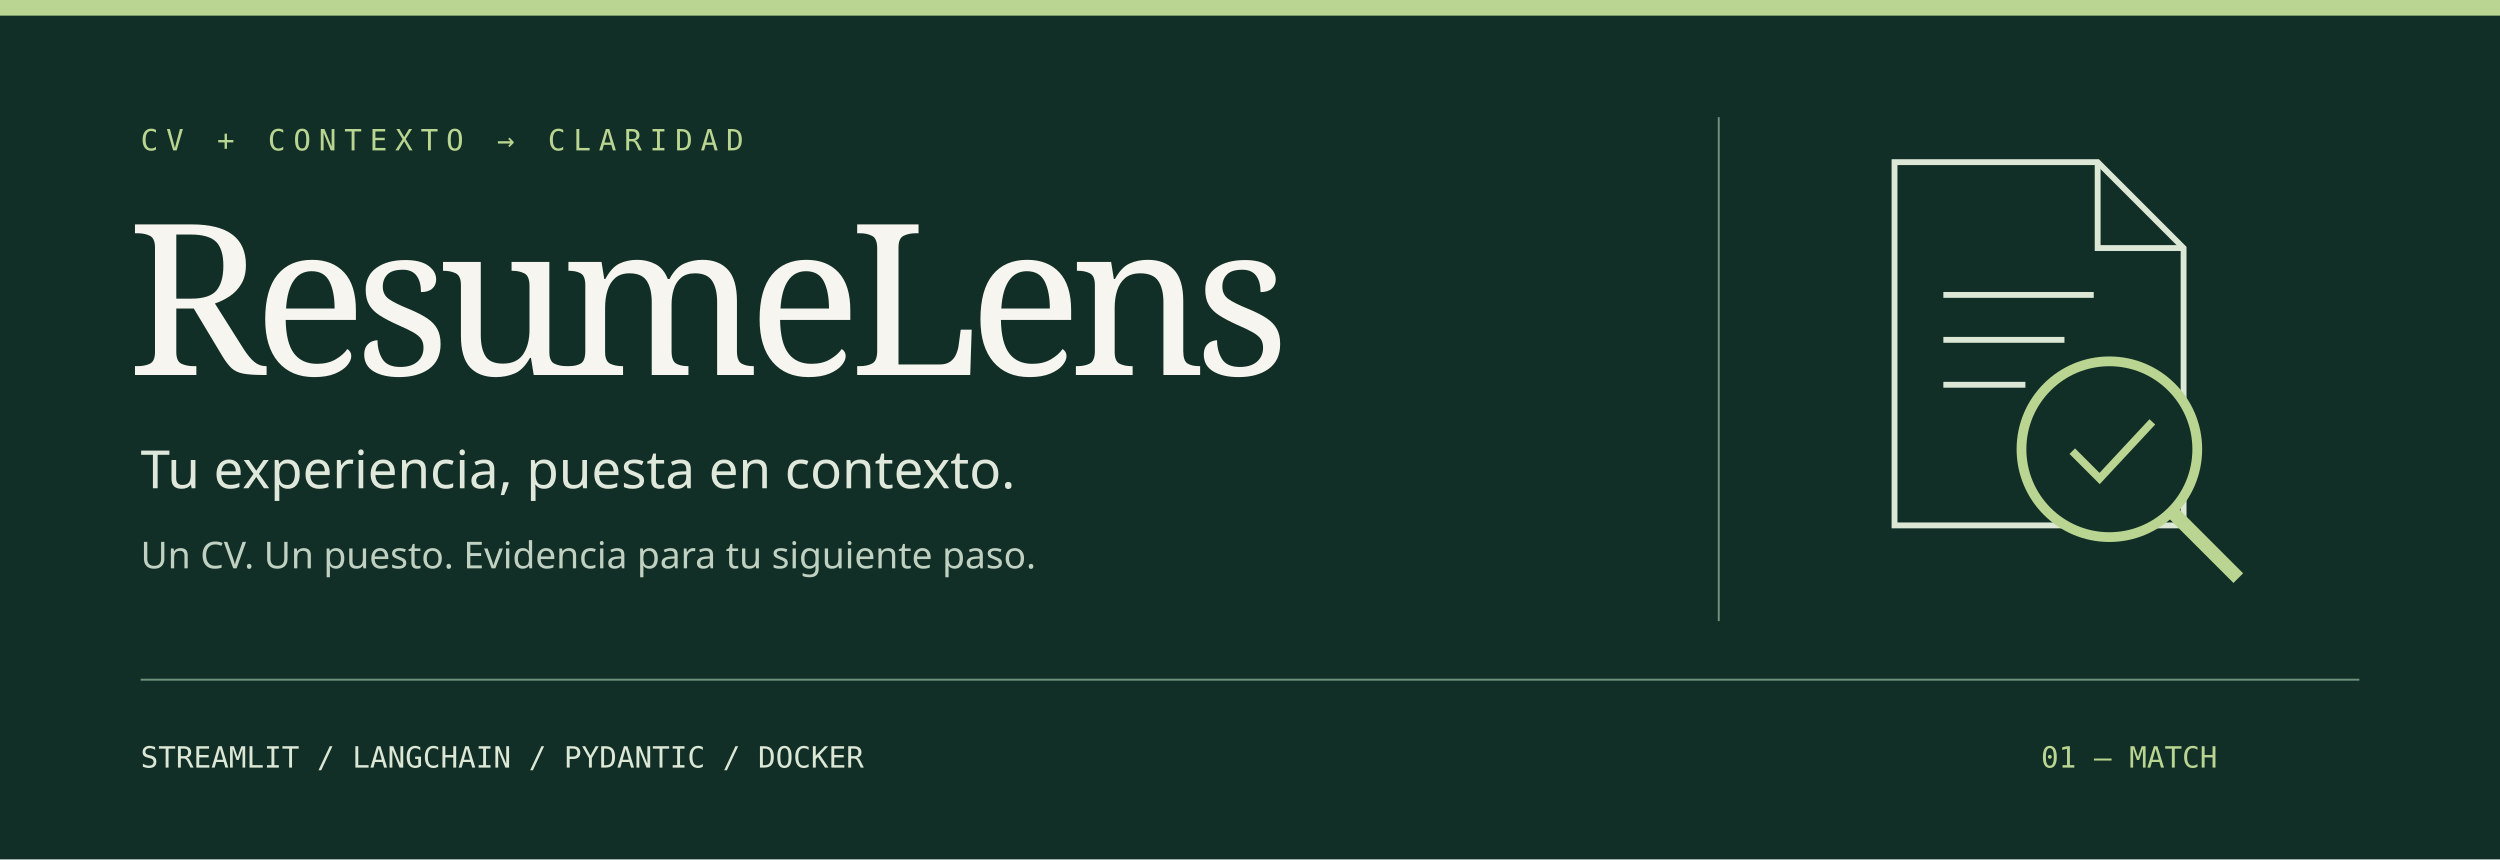
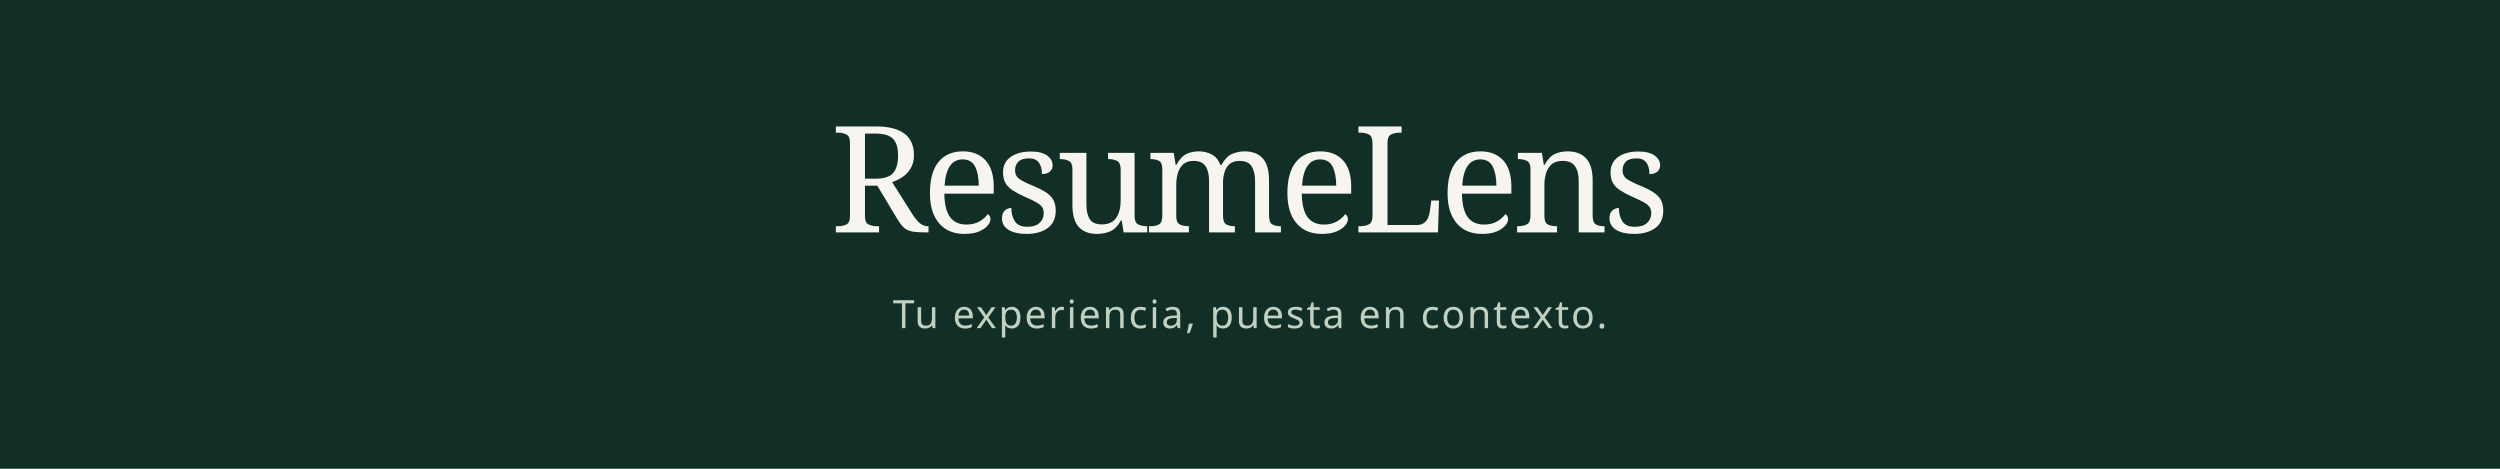
- <svg xmlns="http://www.w3.org/2000/svg" width="1280" height="440" viewBox="0 0 1280 440" role="img" aria-labelledby="title desc">
-   <rect width="1280" height="440" fill="#112F27" />
-   <path d="M0 0H1280V8H0Z" fill="#B9D591" />
-   <g fill="none" stroke="#6E927C" stroke-width="1">
-     <path d="M72 348H1208M880 60V318" />
-   </g>
-   <text x="72" y="77" fill="#B9D591" font-family="monospace" font-size="15" letter-spacing="4">CV + CONTEXTO → CLARIDAD</text>
-   <text x="65" y="192" fill="#F7F5EF" font-family="Georgia,serif" font-size="108" letter-spacing="-6">ResumeLens</text>
-   <text x="72" y="250" fill="#E0E8DB" font-family="sans-serif" font-size="27">Tu experiencia, puesta en contexto.</text>
-   <text x="72" y="291" fill="#C0D0C1" font-family="sans-serif" font-size="19">Un CV. Un puesto. Evidencia para tu siguiente paso.</text>
-   <g transform="translate(970 83)" fill="none" stroke="#DCE7D5" stroke-width="3">
-     <path d="M0 0H104L148 44V186H0Z" />
-     <path d="M104 0V44H148M25 68H102M25 91H87M25 114H67" />
-     <circle cx="110" cy="147" r="45" fill="#112F27" stroke="#B9D591" stroke-width="5" />
-     <path d="M143 180L176 213" stroke="#B9D591" stroke-width="7" />
-     <path d="M91 148L105 162L132 133" stroke="#B9D591" stroke-width="4" />
-   </g>
-   <text x="72" y="393" fill="#DCE7D5" font-family="monospace" font-size="15">STREAMLIT / LANGCHAIN / PYDANTIC / DOCKER</text>
-   <text x="1045" y="393" fill="#B9D591" font-family="monospace" font-size="15">01 — MATCH</text>
+ <svg xmlns="http://www.w3.org/2000/svg" width="1280" height="240" viewBox="0 0 1280 240" role="img" aria-labelledby="title desc">
+   <rect width="1280" height="240" fill="#112F27" />
+   <text x="640" y="119" text-anchor="middle" fill="#F7F5EF" font-family="Georgia,serif" font-size="76" letter-spacing="-3">ResumeLens</text>
+   <text x="640" y="168" text-anchor="middle" fill="#C0D0C1" font-family="sans-serif" font-size="20" letter-spacing="1">Tu experiencia, puesta en contexto.</text>
</svg>
